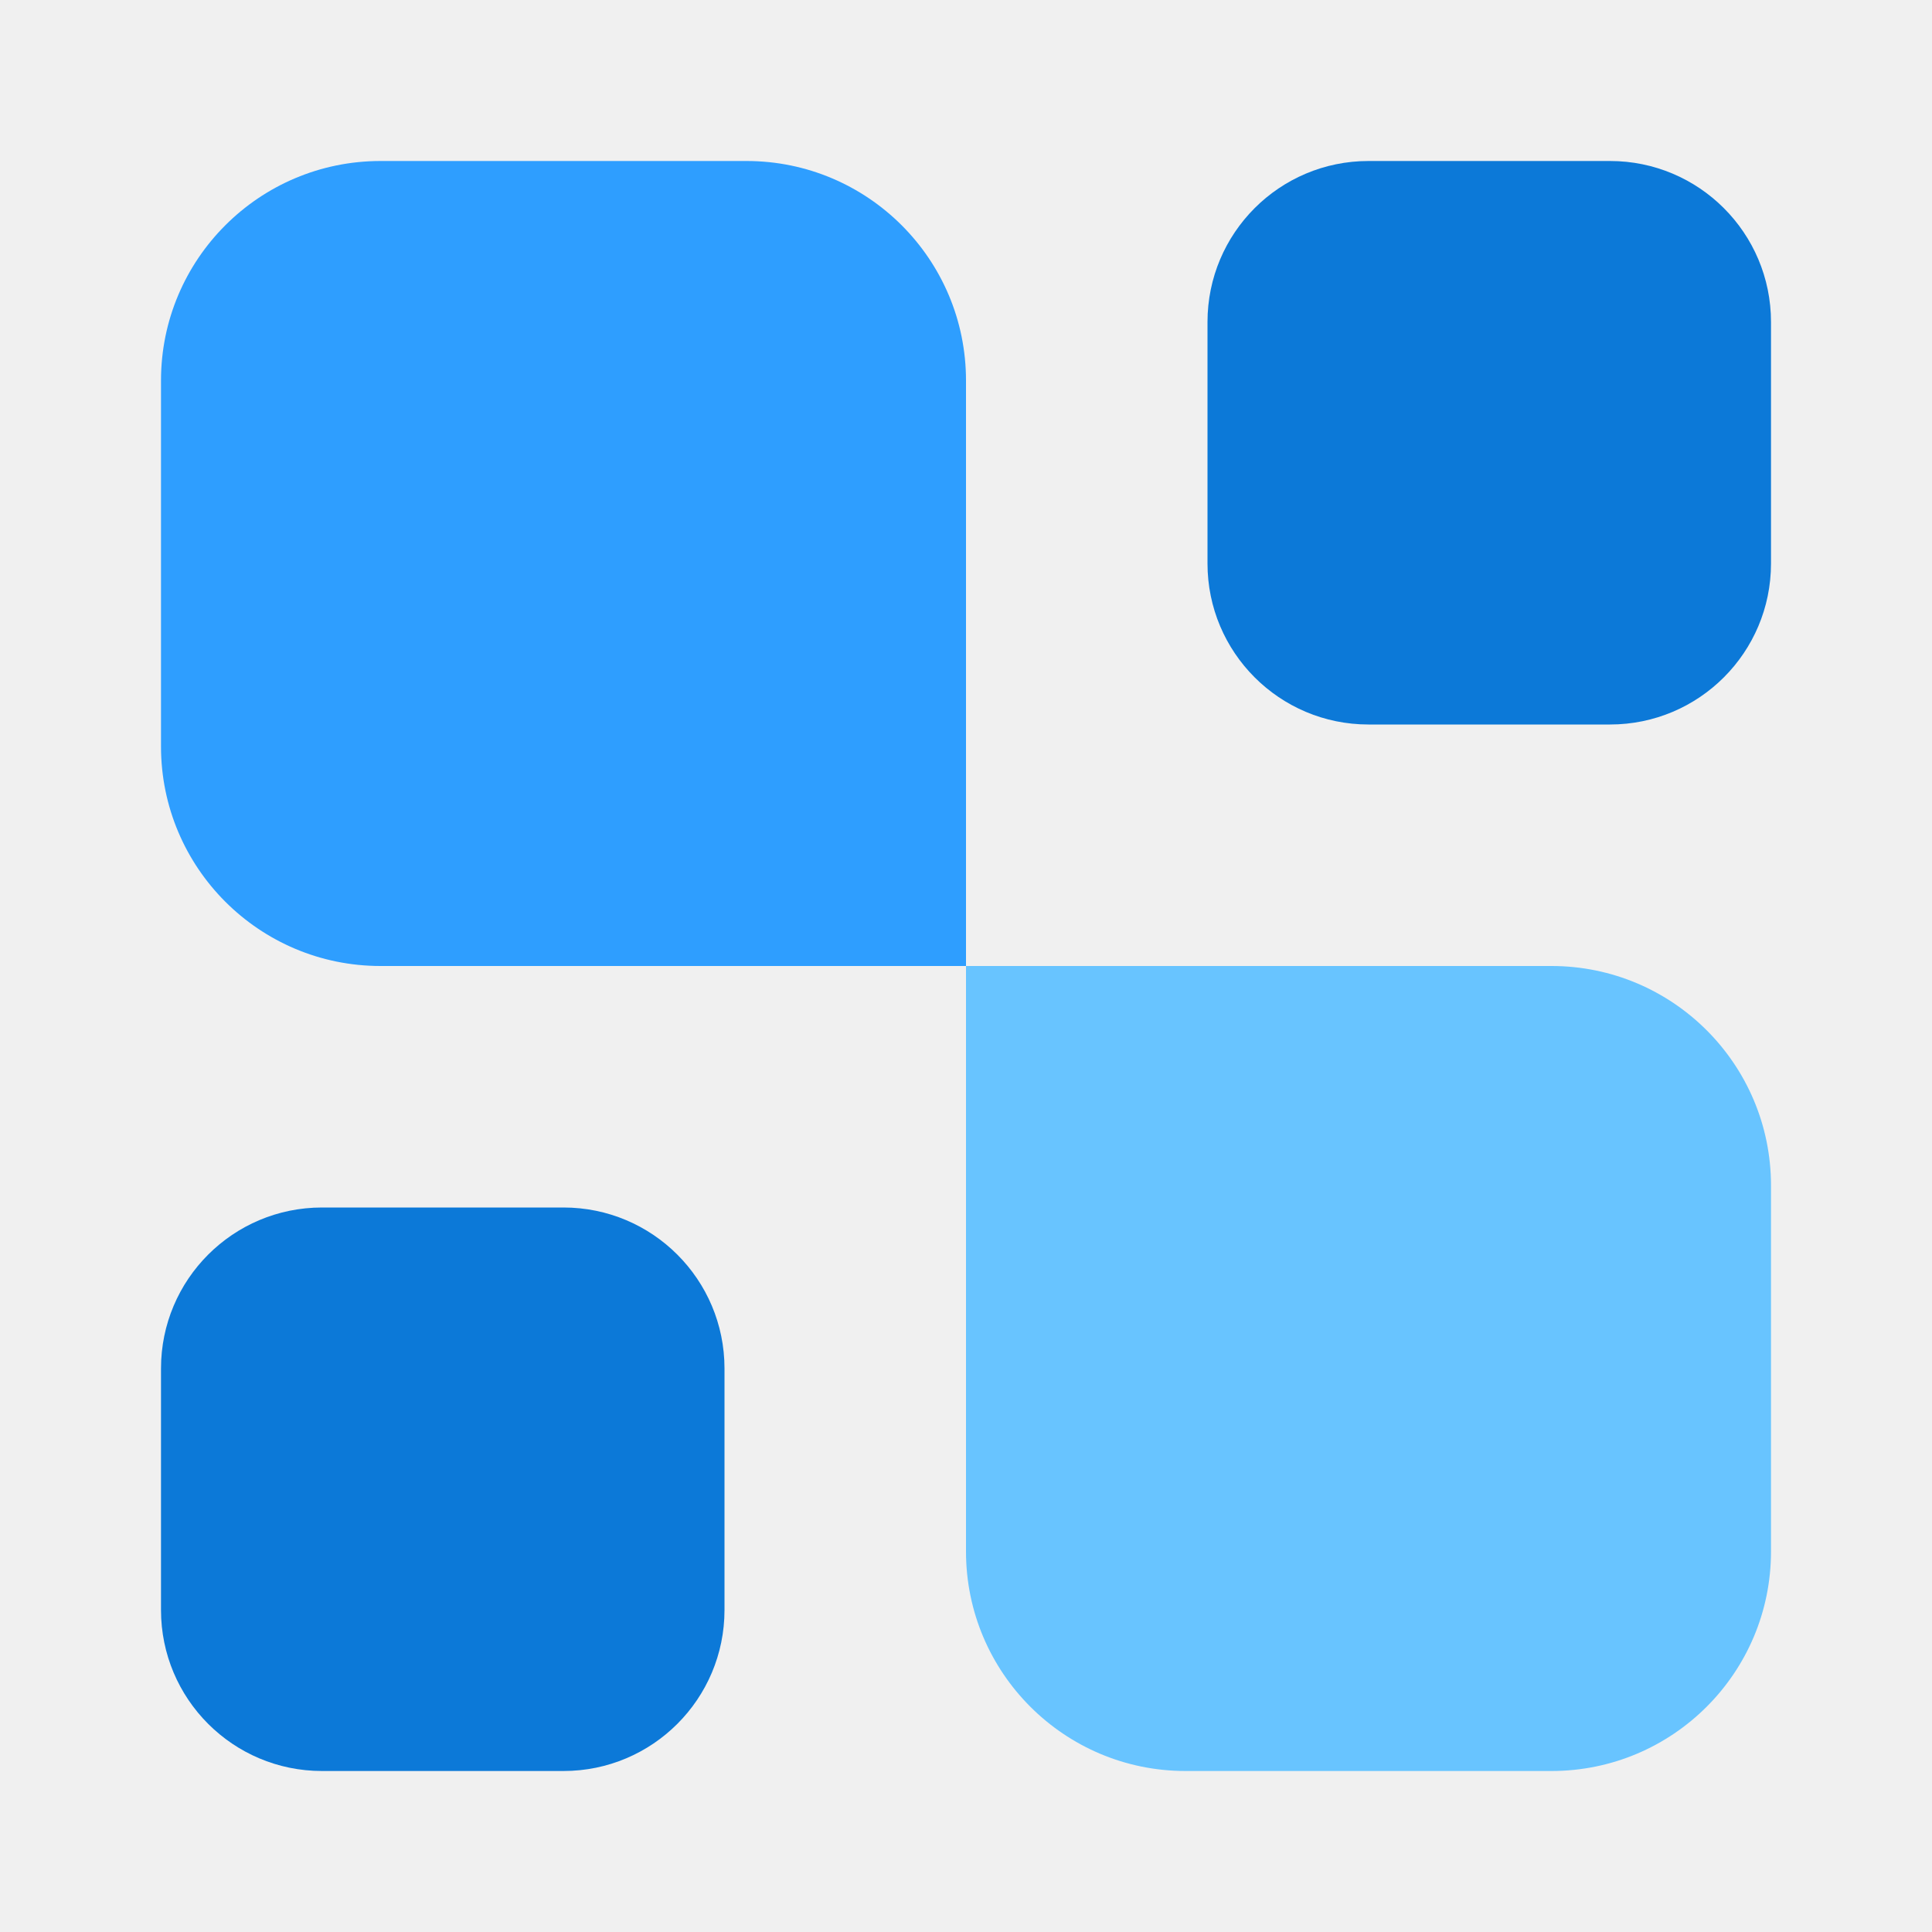
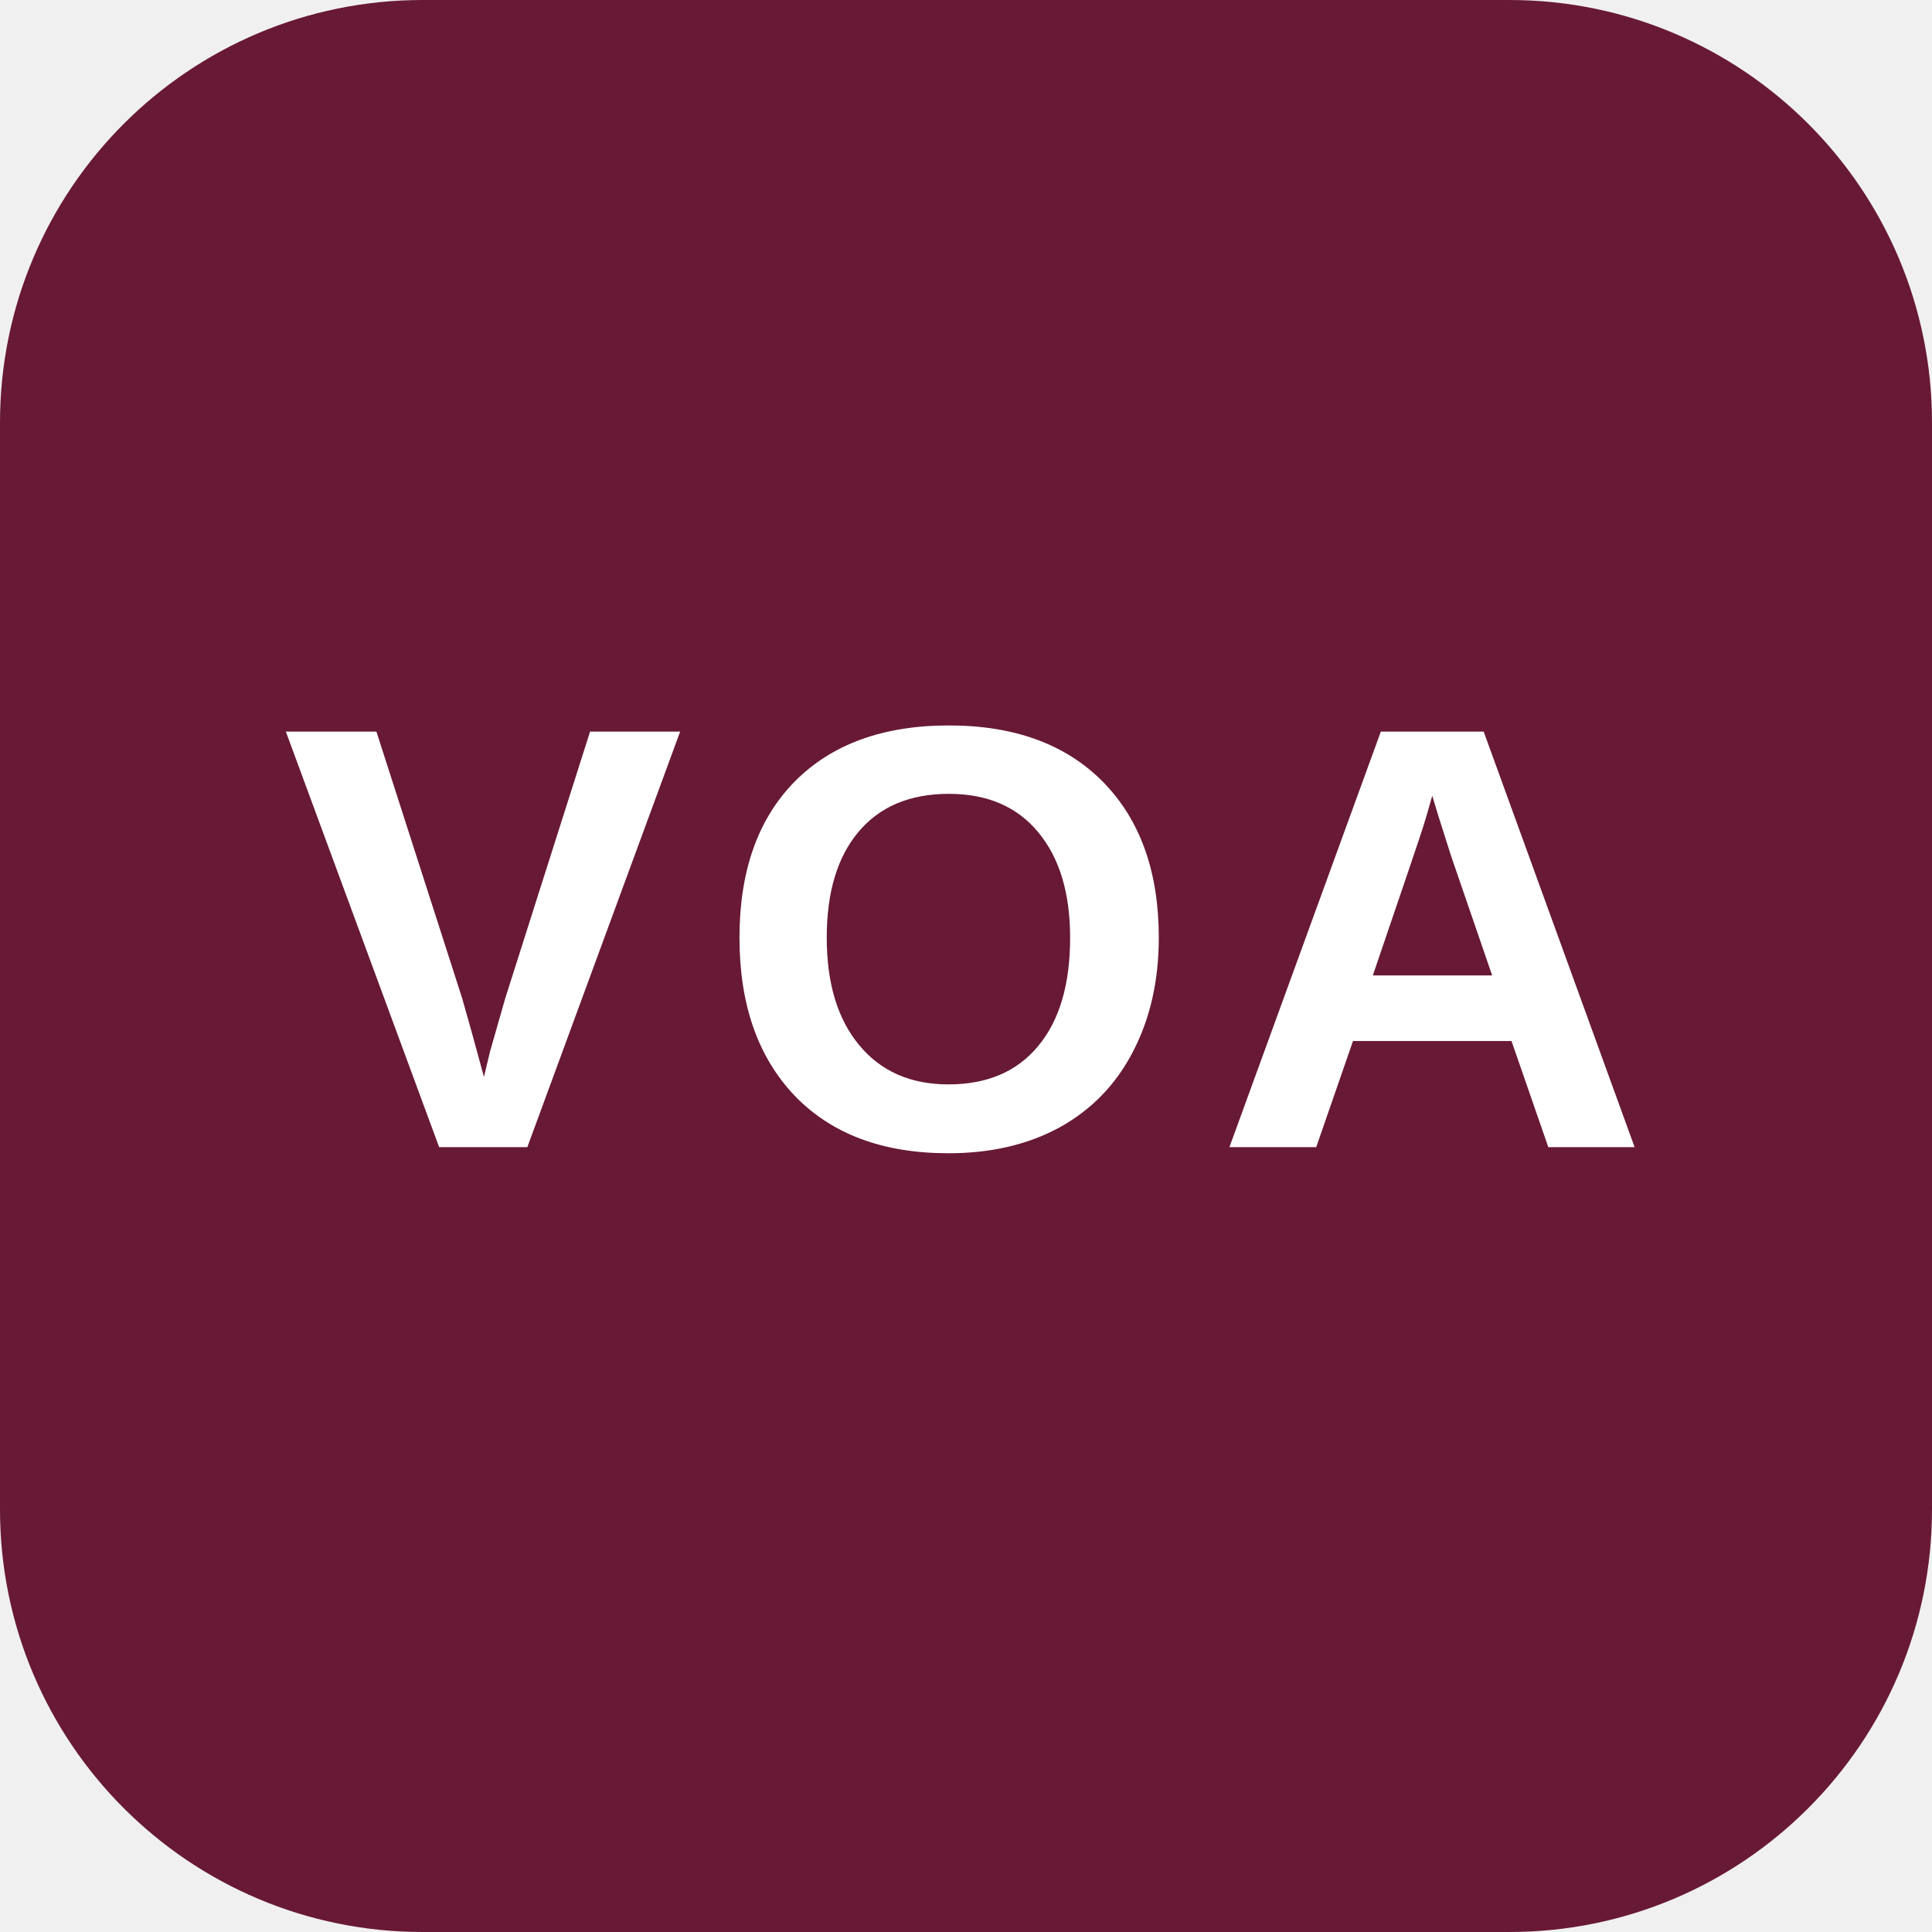
- <svg xmlns="http://www.w3.org/2000/svg" width="24" height="24" viewBox="0 0 24 24" fill="none">
-   <path d="M22 19.273C22 20.779 20.779 22 19.273 22H14.727C13.221 22 12 20.779 12 19.273V12H19.273C20.779 12 22 13.221 22 14.727V19.273Z" fill="#68C4FF" />
-   <path d="M20 2C21.105 2 22 2.895 22 4V7C22 8.105 21.105 9 20 9H17C15.895 9 15 8.105 15 7V4C15 2.895 15.895 2 17 2H20Z" fill="#0C79D8" />
-   <path d="M7 15C8.105 15 9 15.895 9 17V20C9 21.105 8.105 22 7 22H4C2.895 22 2 21.105 2 20V17C2 15.895 2.895 15 4 15H7Z" fill="#0C79D8" />
-   <path d="M12 12H4.727C3.221 12 2 10.779 2 9.273V4.727C2 3.221 3.221 2 4.727 2H9.273C10.779 2 12 3.221 12 4.727V12Z" fill="#2E9EFF" />
+ <svg xmlns="http://www.w3.org/2000/svg" viewBox="0 0 64 64">
+   <rect width="64" height="64" rx="14" fill="#681936" />
+   <text x="32" y="38" fill="#ffffff" font-family="Arial, Helvetica, sans-serif" font-size="20" font-weight="700" letter-spacing="1" text-anchor="middle">VOA</text>
</svg>
